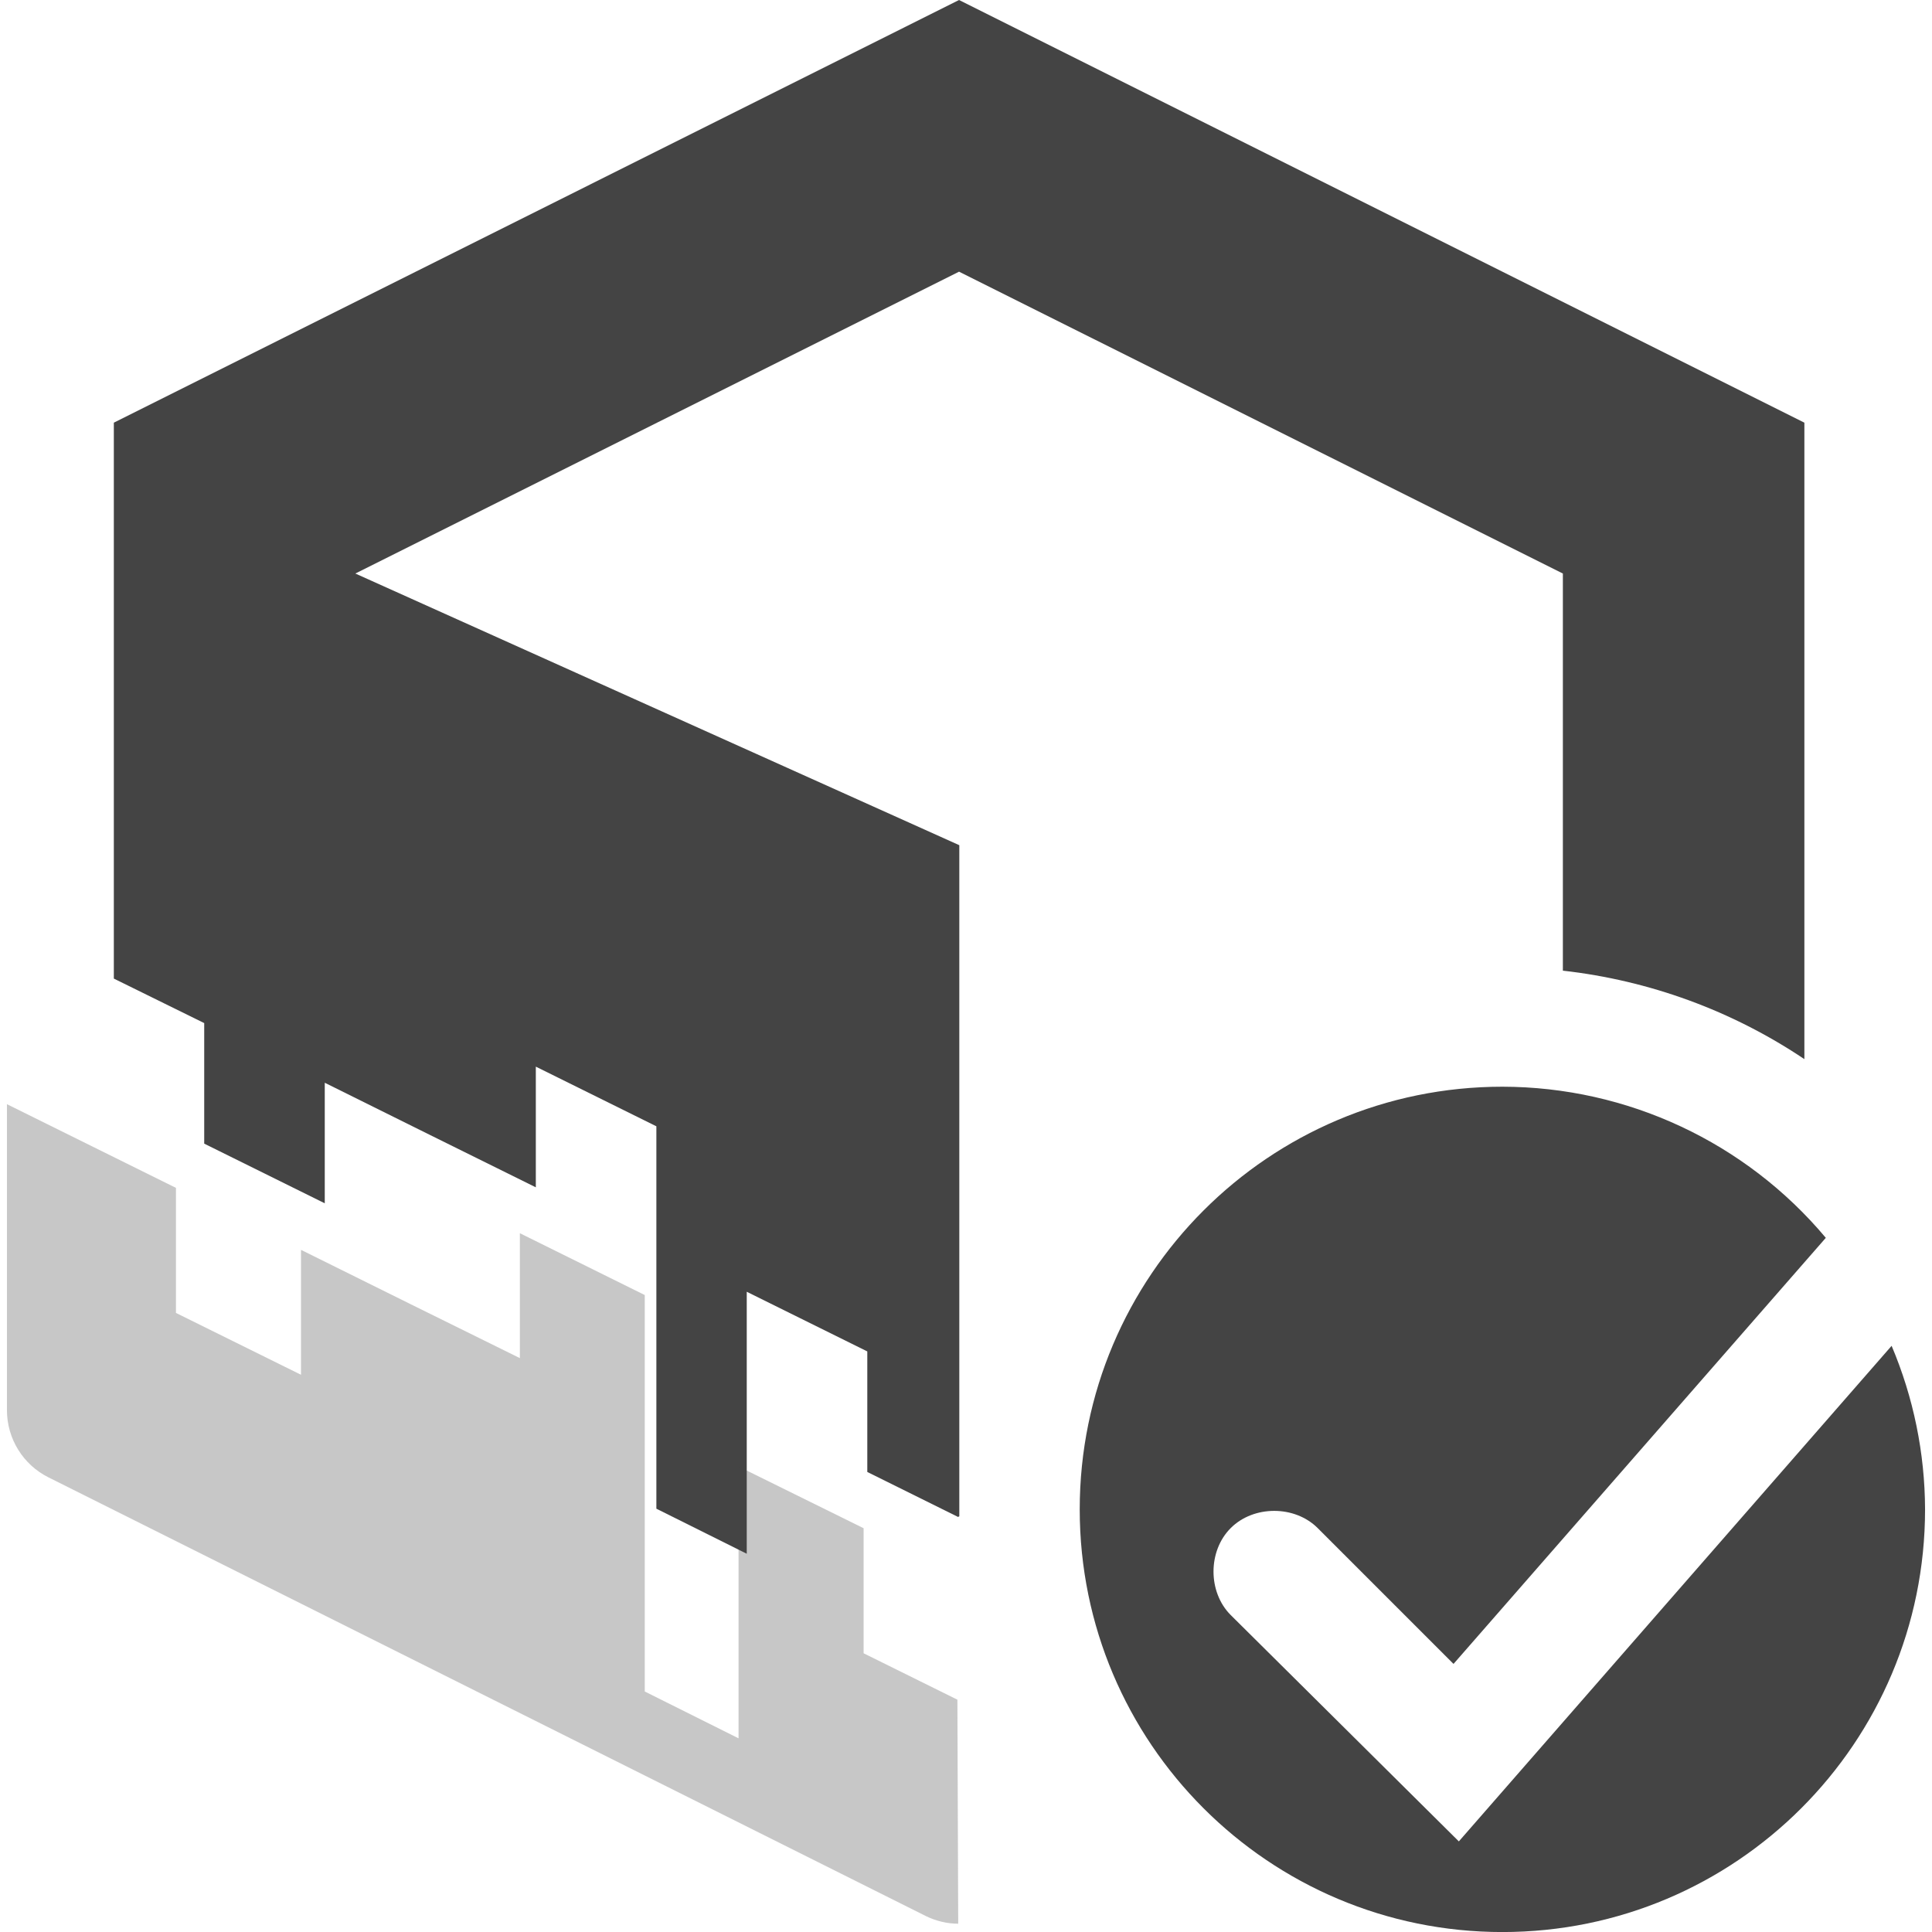
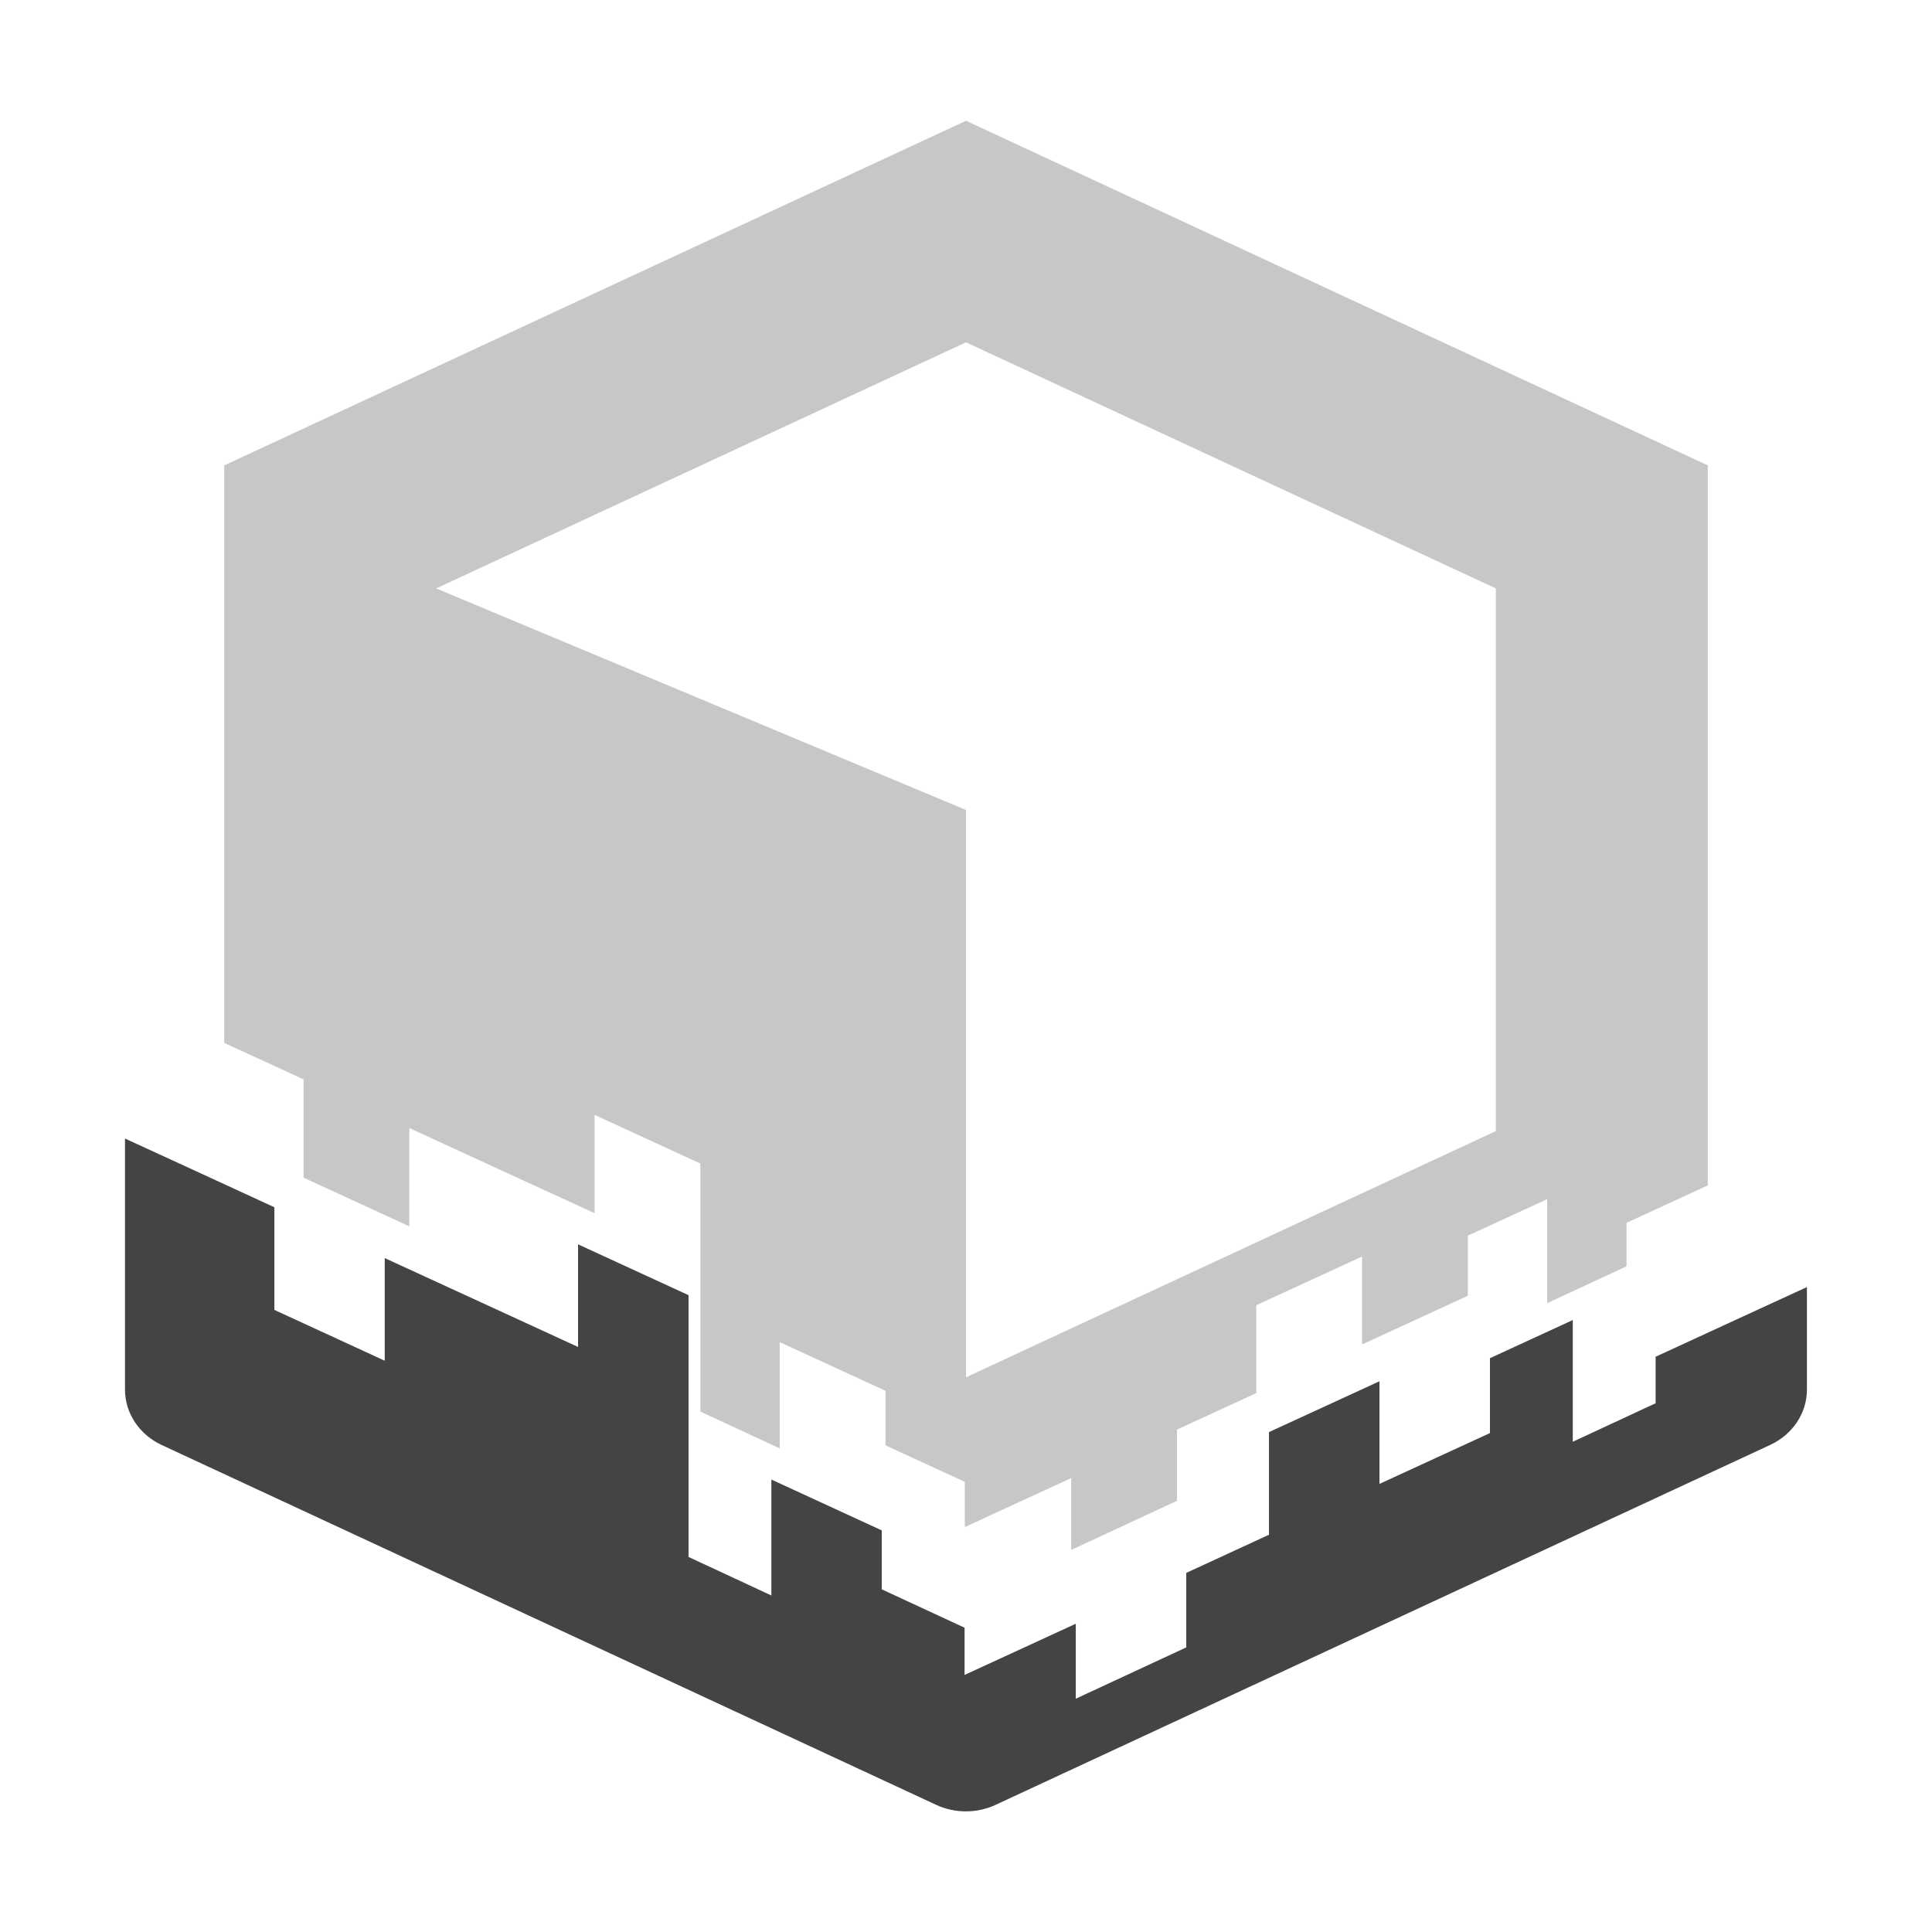
- <svg xmlns="http://www.w3.org/2000/svg" xmlns:xlink="http://www.w3.org/1999/xlink" width="16" height="16" version="1.1" id="svg55">
-   <defs id="defs45">
+ <svg xmlns="http://www.w3.org/2000/svg" width="16" height="16" version="1.1">
+   <defs>
    <style id="current-color-scheme" type="text/css">
-    .ColorScheme-Text { color:#dfdfdf; } .ColorScheme-Highlight { color:#4285f4; }
+    .ColorScheme-Text { color:#444444; } .ColorScheme-Highlight { color:#4285f4; }
  </style>
    <style id="current-color-scheme-3" type="text/css">
-    .ColorScheme-Text { color:#dfdfdf; } .ColorScheme-Highlight { color:#4285f4; }
-   </style>
-     <linearGradient id="linearGradient2450">
-       <stop style="stop-color:#35bf5c;stop-opacity:0.899" offset="0" id="stop4" />
-       <stop style="stop-color:#35bf5c;stop-opacity:0" offset="1" id="stop6" />
-     </linearGradient>
-     <radialGradient id="radialGradient3438" cx="-174.61" cy="1608.253" r="57.831" fx="-174.61" fy="1608.253" gradientTransform="matrix(2.827672,-2.851867,3.138247,3.11162,-4651.889,-3868.647)" gradientUnits="userSpaceOnUse" xlink:href="#linearGradient2450" />
-     <radialGradient id="radialGradient3438-7" cx="-174.61" cy="1608.253" r="57.831" fx="-174.61" fy="1608.253" gradientTransform="matrix(2.827672,-2.851867,3.138247,3.11162,-4651.889,-3868.647)" gradientUnits="userSpaceOnUse" xlink:href="#linearGradient2450" />
-     <radialGradient id="radialGradient3438-75" cx="-174.61" cy="1608.253" r="57.831" fx="-174.61" fy="1608.253" gradientTransform="matrix(2.827672,-2.851867,3.138247,3.11162,-4651.889,-3868.647)" gradientUnits="userSpaceOnUse" xlink:href="#linearGradient2450" />
-     <radialGradient id="radialGradient3438-7-3" cx="-174.61" cy="1608.253" r="57.831" fx="-174.61" fy="1608.253" gradientTransform="matrix(2.827672,-2.851867,3.138247,3.11162,-4651.889,-3868.647)" gradientUnits="userSpaceOnUse" xlink:href="#linearGradient2450" />
-     <radialGradient id="radialGradient3438-5" cx="-174.61" cy="1608.253" r="57.831" fx="-174.61" fy="1608.253" gradientTransform="matrix(2.827672,-2.851867,3.138247,3.11162,-4651.889,-3868.647)" gradientUnits="userSpaceOnUse" xlink:href="#linearGradient2450" />
-     <radialGradient id="radialGradient3438-7-6" cx="-174.61" cy="1608.253" r="57.831" fx="-174.61" fy="1608.253" gradientTransform="matrix(2.827672,-2.851867,3.138247,3.11162,-4651.889,-3868.647)" gradientUnits="userSpaceOnUse" xlink:href="#linearGradient2450" />
-     <radialGradient id="radialGradient3438-75-2" cx="-174.61" cy="1608.253" r="57.831" fx="-174.61" fy="1608.253" gradientTransform="matrix(2.827672,-2.851867,3.138247,3.11162,-4651.889,-3868.647)" gradientUnits="userSpaceOnUse" xlink:href="#linearGradient2450" />
-     <radialGradient id="radialGradient3438-7-3-9" cx="-174.61" cy="1608.253" r="57.831" fx="-174.61" fy="1608.253" gradientTransform="matrix(2.827672,-2.851867,3.138247,3.11162,-4651.889,-3868.647)" gradientUnits="userSpaceOnUse" xlink:href="#linearGradient2450" />
-     <radialGradient id="radialGradient3438-753" cx="-174.61" cy="1608.253" r="57.831" fx="-174.61" fy="1608.253" gradientTransform="matrix(2.827672,-2.851867,3.138247,3.11162,-4651.889,-3868.647)" gradientUnits="userSpaceOnUse" xlink:href="#linearGradient2450" />
-     <radialGradient id="radialGradient3438-7-5" cx="-174.61" cy="1608.253" r="57.831" fx="-174.61" fy="1608.253" gradientTransform="matrix(2.827672,-2.851867,3.138247,3.11162,-4651.889,-3868.647)" gradientUnits="userSpaceOnUse" xlink:href="#linearGradient2450" />
-     <radialGradient id="radialGradient3438-75-6" cx="-174.61" cy="1608.253" r="57.831" fx="-174.61" fy="1608.253" gradientTransform="matrix(2.827672,-2.851867,3.138247,3.11162,-4651.889,-3868.647)" gradientUnits="userSpaceOnUse" xlink:href="#linearGradient2450" />
-     <radialGradient id="radialGradient3438-7-3-29" cx="-174.61" cy="1608.253" r="57.831" fx="-174.61" fy="1608.253" gradientTransform="matrix(2.827672,-2.851867,3.138247,3.11162,-4651.889,-3868.647)" gradientUnits="userSpaceOnUse" xlink:href="#linearGradient2450" />
-     <radialGradient id="radialGradient3438-5-1" cx="-174.61" cy="1608.253" r="57.831" fx="-174.61" fy="1608.253" gradientTransform="matrix(2.827672,-2.851867,3.138247,3.11162,-4651.889,-3868.647)" gradientUnits="userSpaceOnUse" xlink:href="#linearGradient2450" />
-     <radialGradient id="radialGradient3438-7-6-2" cx="-174.61" cy="1608.253" r="57.831" fx="-174.61" fy="1608.253" gradientTransform="matrix(2.827672,-2.851867,3.138247,3.11162,-4651.889,-3868.647)" gradientUnits="userSpaceOnUse" xlink:href="#linearGradient2450" />
-     <radialGradient id="radialGradient3438-75-2-7" cx="-174.61" cy="1608.253" r="57.831" fx="-174.61" fy="1608.253" gradientTransform="matrix(2.827672,-2.851867,3.138247,3.11162,-4651.889,-3868.647)" gradientUnits="userSpaceOnUse" xlink:href="#linearGradient2450" />
-     <radialGradient id="radialGradient3438-7-3-9-0" cx="-174.61" cy="1608.253" r="57.831" fx="-174.61" fy="1608.253" gradientTransform="matrix(2.827672,-2.851867,3.138247,3.11162,-4651.889,-3868.647)" gradientUnits="userSpaceOnUse" xlink:href="#linearGradient2450" />
-     <radialGradient id="radialGradient3438-6" cx="-174.61" cy="1608.253" r="57.831" fx="-174.61" fy="1608.253" gradientTransform="matrix(2.827672,-2.851867,3.138247,3.11162,-4651.889,-3868.647)" gradientUnits="userSpaceOnUse" xlink:href="#linearGradient2450" />
-     <radialGradient id="radialGradient3438-7-29" cx="-174.61" cy="1608.253" r="57.831" fx="-174.61" fy="1608.253" gradientTransform="matrix(2.827672,-2.851867,3.138247,3.11162,-4651.889,-3868.647)" gradientUnits="userSpaceOnUse" xlink:href="#linearGradient2450" />
-     <radialGradient id="radialGradient3438-75-1" cx="-174.61" cy="1608.253" r="57.831" fx="-174.61" fy="1608.253" gradientTransform="matrix(2.827672,-2.851867,3.138247,3.11162,-4651.889,-3868.647)" gradientUnits="userSpaceOnUse" xlink:href="#linearGradient2450" />
-     <radialGradient id="radialGradient3438-7-3-27" cx="-174.61" cy="1608.253" r="57.831" fx="-174.61" fy="1608.253" gradientTransform="matrix(2.827672,-2.851867,3.138247,3.11162,-4651.889,-3868.647)" gradientUnits="userSpaceOnUse" xlink:href="#linearGradient2450" />
-     <radialGradient id="radialGradient3438-5-0" cx="-174.61" cy="1608.253" r="57.831" fx="-174.61" fy="1608.253" gradientTransform="matrix(2.827672,-2.851867,3.138247,3.11162,-4651.889,-3868.647)" gradientUnits="userSpaceOnUse" xlink:href="#linearGradient2450" />
-     <radialGradient id="radialGradient3438-7-6-9" cx="-174.61" cy="1608.253" r="57.831" fx="-174.61" fy="1608.253" gradientTransform="matrix(2.827672,-2.851867,3.138247,3.11162,-4651.889,-3868.647)" gradientUnits="userSpaceOnUse" xlink:href="#linearGradient2450" />
-     <radialGradient id="radialGradient3438-75-2-3" cx="-174.61" cy="1608.253" r="57.831" fx="-174.61" fy="1608.253" gradientTransform="matrix(2.827672,-2.851867,3.138247,3.11162,-4651.889,-3868.647)" gradientUnits="userSpaceOnUse" xlink:href="#linearGradient2450" />
-     <radialGradient id="radialGradient3438-7-3-9-6" cx="-174.61" cy="1608.253" r="57.831" fx="-174.61" fy="1608.253" gradientTransform="matrix(2.827672,-2.851867,3.138247,3.11162,-4651.889,-3868.647)" gradientUnits="userSpaceOnUse" xlink:href="#linearGradient2450" />
-     <radialGradient id="radialGradient3438-56" cx="-174.61" cy="1608.253" r="57.831" fx="-174.61" fy="1608.253" gradientTransform="matrix(2.827672,-2.851867,3.138247,3.11162,-4651.889,-3868.647)" gradientUnits="userSpaceOnUse" xlink:href="#linearGradient2450" />
-     <radialGradient id="radialGradient3438-7-2" cx="-174.61" cy="1608.253" r="57.831" fx="-174.61" fy="1608.253" gradientTransform="matrix(2.827672,-2.851867,3.138247,3.11162,-4651.889,-3868.647)" gradientUnits="userSpaceOnUse" xlink:href="#linearGradient2450" />
-     <radialGradient id="radialGradient3438-75-91" cx="-174.61" cy="1608.253" r="57.831" fx="-174.61" fy="1608.253" gradientTransform="matrix(2.827672,-2.851867,3.138247,3.11162,-4651.889,-3868.647)" gradientUnits="userSpaceOnUse" xlink:href="#linearGradient2450" />
-     <radialGradient id="radialGradient3438-7-3-2" cx="-174.61" cy="1608.253" r="57.831" fx="-174.61" fy="1608.253" gradientTransform="matrix(2.827672,-2.851867,3.138247,3.11162,-4651.889,-3868.647)" gradientUnits="userSpaceOnUse" xlink:href="#linearGradient2450" />
-     <radialGradient id="radialGradient3438-2" cx="-174.61" cy="1608.253" r="57.831" fx="-174.61" fy="1608.253" gradientTransform="matrix(2.827672,-2.851867,3.138247,3.11162,-4651.889,-3868.647)" gradientUnits="userSpaceOnUse" xlink:href="#linearGradient2450" />
-     <radialGradient id="radialGradient3438-7-8" cx="-174.61" cy="1608.253" r="57.831" fx="-174.61" fy="1608.253" gradientTransform="matrix(2.827672,-2.851867,3.138247,3.11162,-4651.889,-3868.647)" gradientUnits="userSpaceOnUse" xlink:href="#linearGradient2450" />
-     <radialGradient id="radialGradient3438-75-9" cx="-174.61" cy="1608.253" r="57.831" fx="-174.61" fy="1608.253" gradientTransform="matrix(2.827672,-2.851867,3.138247,3.11162,-4651.889,-3868.647)" gradientUnits="userSpaceOnUse" xlink:href="#linearGradient2450" />
-     <radialGradient id="radialGradient3438-7-3-7" cx="-174.61" cy="1608.253" r="57.831" fx="-174.61" fy="1608.253" gradientTransform="matrix(2.827672,-2.851867,3.138247,3.11162,-4651.889,-3868.647)" gradientUnits="userSpaceOnUse" xlink:href="#linearGradient2450" />
-     <radialGradient id="radialGradient3438-78" cx="-174.61" cy="1608.253" r="57.831" fx="-174.61" fy="1608.253" gradientTransform="matrix(2.827672,-2.851867,3.138247,3.11162,-4651.889,-3868.647)" gradientUnits="userSpaceOnUse" xlink:href="#linearGradient2450" />
-     <radialGradient id="radialGradient3438-7-4" cx="-174.61" cy="1608.253" r="57.831" fx="-174.61" fy="1608.253" gradientTransform="matrix(2.827672,-2.851867,3.138247,3.11162,-4651.889,-3868.647)" gradientUnits="userSpaceOnUse" xlink:href="#linearGradient2450" />
-     <radialGradient id="radialGradient3438-75-5" cx="-174.61" cy="1608.253" r="57.831" fx="-174.61" fy="1608.253" gradientTransform="matrix(2.827672,-2.851867,3.138247,3.11162,-4651.889,-3868.647)" gradientUnits="userSpaceOnUse" xlink:href="#linearGradient2450" />
-     <radialGradient id="radialGradient3438-7-3-0" cx="-174.61" cy="1608.253" r="57.831" fx="-174.61" fy="1608.253" gradientTransform="matrix(2.827672,-2.851867,3.138247,3.11162,-4651.889,-3868.647)" gradientUnits="userSpaceOnUse" xlink:href="#linearGradient2450" />
-     <style type="text/css" id="current-color-scheme-36">
   .ColorScheme-Text { color:#444444; } .ColorScheme-Highlight { color:#4285f4; }
  </style>
-     <style type="text/css" id="current-color-scheme-3-7">
-    .ColorScheme-Text { color:#444444; } .ColorScheme-Highlight { color:#4285f4; }
-   </style>
-     <radialGradient xlink:href="#linearGradient2450" gradientUnits="userSpaceOnUse" gradientTransform="matrix(2.827672,-2.851867,3.138247,3.11162,-4651.889,-3868.647)" fy="1608.253" fx="-174.61" r="57.831" cy="1608.253" cx="-174.61" id="radialGradient3438-53" />
-     <radialGradient xlink:href="#linearGradient2450" gradientUnits="userSpaceOnUse" gradientTransform="matrix(2.827672,-2.851867,3.138247,3.11162,-4651.889,-3868.647)" fy="1608.253" fx="-174.61" r="57.831" cy="1608.253" cx="-174.61" id="radialGradient3438-7-56" />
-     <radialGradient xlink:href="#linearGradient2450" gradientUnits="userSpaceOnUse" gradientTransform="matrix(2.827672,-2.851867,3.138247,3.11162,-4651.889,-3868.647)" fy="1608.253" fx="-174.61" r="57.831" cy="1608.253" cx="-174.61" id="radialGradient3438-75-29" />
-     <radialGradient xlink:href="#linearGradient2450" gradientUnits="userSpaceOnUse" gradientTransform="matrix(2.827672,-2.851867,3.138247,3.11162,-4651.889,-3868.647)" fy="1608.253" fx="-174.61" r="57.831" cy="1608.253" cx="-174.61" id="radialGradient3438-7-3-1" />
-     <radialGradient xlink:href="#linearGradient2450" gradientUnits="userSpaceOnUse" gradientTransform="matrix(2.827672,-2.851867,3.138247,3.11162,-4651.889,-3868.647)" fy="1608.253" fx="-174.61" r="57.831" cy="1608.253" cx="-174.61" id="radialGradient3438-5-2" />
-     <radialGradient xlink:href="#linearGradient2450" gradientUnits="userSpaceOnUse" gradientTransform="matrix(2.827672,-2.851867,3.138247,3.11162,-4651.889,-3868.647)" fy="1608.253" fx="-174.61" r="57.831" cy="1608.253" cx="-174.61" id="radialGradient3438-7-6-7" />
-     <radialGradient xlink:href="#linearGradient2450" gradientUnits="userSpaceOnUse" gradientTransform="matrix(2.827672,-2.851867,3.138247,3.11162,-4651.889,-3868.647)" fy="1608.253" fx="-174.61" r="57.831" cy="1608.253" cx="-174.61" id="radialGradient3438-75-2-0" />
-     <radialGradient xlink:href="#linearGradient2450" gradientUnits="userSpaceOnUse" gradientTransform="matrix(2.827672,-2.851867,3.138247,3.11162,-4651.889,-3868.647)" fy="1608.253" fx="-174.61" r="57.831" cy="1608.253" cx="-174.61" id="radialGradient3438-7-3-9-9" />
-     <radialGradient xlink:href="#linearGradient2450" gradientUnits="userSpaceOnUse" gradientTransform="matrix(2.827672,-2.851867,3.138247,3.11162,-4651.889,-3868.647)" fy="1608.253" fx="-174.61" r="57.831" cy="1608.253" cx="-174.61" id="radialGradient3438-753-3" />
-     <radialGradient xlink:href="#linearGradient2450" gradientUnits="userSpaceOnUse" gradientTransform="matrix(2.827672,-2.851867,3.138247,3.11162,-4651.889,-3868.647)" fy="1608.253" fx="-174.61" r="57.831" cy="1608.253" cx="-174.61" id="radialGradient3438-7-5-6" />
-     <radialGradient xlink:href="#linearGradient2450" gradientUnits="userSpaceOnUse" gradientTransform="matrix(2.827672,-2.851867,3.138247,3.11162,-4651.889,-3868.647)" fy="1608.253" fx="-174.61" r="57.831" cy="1608.253" cx="-174.61" id="radialGradient3438-75-6-0" />
-     <radialGradient xlink:href="#linearGradient2450" gradientUnits="userSpaceOnUse" gradientTransform="matrix(2.827672,-2.851867,3.138247,3.11162,-4651.889,-3868.647)" fy="1608.253" fx="-174.61" r="57.831" cy="1608.253" cx="-174.61" id="radialGradient3438-7-3-29-6" />
-     <radialGradient xlink:href="#linearGradient2450" gradientUnits="userSpaceOnUse" gradientTransform="matrix(2.827672,-2.851867,3.138247,3.11162,-4651.889,-3868.647)" fy="1608.253" fx="-174.61" r="57.831" cy="1608.253" cx="-174.61" id="radialGradient3438-5-1-2" />
-     <radialGradient xlink:href="#linearGradient2450" gradientUnits="userSpaceOnUse" gradientTransform="matrix(2.827672,-2.851867,3.138247,3.11162,-4651.889,-3868.647)" fy="1608.253" fx="-174.61" r="57.831" cy="1608.253" cx="-174.61" id="radialGradient3438-7-6-2-6" />
-     <radialGradient xlink:href="#linearGradient2450" gradientUnits="userSpaceOnUse" gradientTransform="matrix(2.827672,-2.851867,3.138247,3.11162,-4651.889,-3868.647)" fy="1608.253" fx="-174.61" r="57.831" cy="1608.253" cx="-174.61" id="radialGradient3438-75-2-7-1" />
-     <radialGradient xlink:href="#linearGradient2450" gradientUnits="userSpaceOnUse" gradientTransform="matrix(2.827672,-2.851867,3.138247,3.11162,-4651.889,-3868.647)" fy="1608.253" fx="-174.61" r="57.831" cy="1608.253" cx="-174.61" id="radialGradient3438-7-3-9-0-8" />
-     <radialGradient xlink:href="#linearGradient2450" gradientUnits="userSpaceOnUse" gradientTransform="matrix(2.827672,-2.851867,3.138247,3.11162,-4651.889,-3868.647)" fy="1608.253" fx="-174.61" r="57.831" cy="1608.253" cx="-174.61" id="radialGradient3438-6-7" />
-     <radialGradient xlink:href="#linearGradient2450" gradientUnits="userSpaceOnUse" gradientTransform="matrix(2.827672,-2.851867,3.138247,3.11162,-4651.889,-3868.647)" fy="1608.253" fx="-174.61" r="57.831" cy="1608.253" cx="-174.61" id="radialGradient3438-7-29-9" />
-     <radialGradient xlink:href="#linearGradient2450" gradientUnits="userSpaceOnUse" gradientTransform="matrix(2.827672,-2.851867,3.138247,3.11162,-4651.889,-3868.647)" fy="1608.253" fx="-174.61" r="57.831" cy="1608.253" cx="-174.61" id="radialGradient3438-75-1-2" />
-     <radialGradient xlink:href="#linearGradient2450" gradientUnits="userSpaceOnUse" gradientTransform="matrix(2.827672,-2.851867,3.138247,3.11162,-4651.889,-3868.647)" fy="1608.253" fx="-174.61" r="57.831" cy="1608.253" cx="-174.61" id="radialGradient3438-7-3-27-0" />
-     <radialGradient xlink:href="#linearGradient2450" gradientUnits="userSpaceOnUse" gradientTransform="matrix(2.827672,-2.851867,3.138247,3.11162,-4651.889,-3868.647)" fy="1608.253" fx="-174.61" r="57.831" cy="1608.253" cx="-174.61" id="radialGradient3438-5-0-2" />
-     <radialGradient xlink:href="#linearGradient2450" gradientUnits="userSpaceOnUse" gradientTransform="matrix(2.827672,-2.851867,3.138247,3.11162,-4651.889,-3868.647)" fy="1608.253" fx="-174.61" r="57.831" cy="1608.253" cx="-174.61" id="radialGradient3438-7-6-9-3" />
-     <radialGradient xlink:href="#linearGradient2450" gradientUnits="userSpaceOnUse" gradientTransform="matrix(2.827672,-2.851867,3.138247,3.11162,-4651.889,-3868.647)" fy="1608.253" fx="-174.61" r="57.831" cy="1608.253" cx="-174.61" id="radialGradient3438-75-2-3-7" />
-     <radialGradient xlink:href="#linearGradient2450" gradientUnits="userSpaceOnUse" gradientTransform="matrix(2.827672,-2.851867,3.138247,3.11162,-4651.889,-3868.647)" fy="1608.253" fx="-174.61" r="57.831" cy="1608.253" cx="-174.61" id="radialGradient3438-7-3-9-6-5" />
-     <radialGradient xlink:href="#linearGradient2450" gradientUnits="userSpaceOnUse" gradientTransform="matrix(2.827672,-2.851867,3.138247,3.11162,-4651.889,-3868.647)" fy="1608.253" fx="-174.61" r="57.831" cy="1608.253" cx="-174.61" id="radialGradient3438-56-9" />
-     <radialGradient xlink:href="#linearGradient2450" gradientUnits="userSpaceOnUse" gradientTransform="matrix(2.827672,-2.851867,3.138247,3.11162,-4651.889,-3868.647)" fy="1608.253" fx="-174.61" r="57.831" cy="1608.253" cx="-174.61" id="radialGradient3438-7-2-2" />
-     <radialGradient xlink:href="#linearGradient2450" gradientUnits="userSpaceOnUse" gradientTransform="matrix(2.827672,-2.851867,3.138247,3.11162,-4651.889,-3868.647)" fy="1608.253" fx="-174.61" r="57.831" cy="1608.253" cx="-174.61" id="radialGradient3438-75-91-2" />
-     <radialGradient xlink:href="#linearGradient2450" gradientUnits="userSpaceOnUse" gradientTransform="matrix(2.827672,-2.851867,3.138247,3.11162,-4651.889,-3868.647)" fy="1608.253" fx="-174.61" r="57.831" cy="1608.253" cx="-174.61" id="radialGradient3438-7-3-2-8" />
-     <radialGradient xlink:href="#linearGradient2450" gradientUnits="userSpaceOnUse" gradientTransform="matrix(2.827672,-2.851867,3.138247,3.11162,-4651.889,-3868.647)" fy="1608.253" fx="-174.61" r="57.831" cy="1608.253" cx="-174.61" id="radialGradient3438-2-9" />
-     <radialGradient xlink:href="#linearGradient2450" gradientUnits="userSpaceOnUse" gradientTransform="matrix(2.827672,-2.851867,3.138247,3.11162,-4651.889,-3868.647)" fy="1608.253" fx="-174.61" r="57.831" cy="1608.253" cx="-174.61" id="radialGradient3438-7-8-7" />
-     <radialGradient xlink:href="#linearGradient2450" gradientUnits="userSpaceOnUse" gradientTransform="matrix(2.827672,-2.851867,3.138247,3.11162,-4651.889,-3868.647)" fy="1608.253" fx="-174.61" r="57.831" cy="1608.253" cx="-174.61" id="radialGradient3438-75-9-3" />
-     <radialGradient xlink:href="#linearGradient2450" gradientUnits="userSpaceOnUse" gradientTransform="matrix(2.827672,-2.851867,3.138247,3.11162,-4651.889,-3868.647)" fy="1608.253" fx="-174.61" r="57.831" cy="1608.253" cx="-174.61" id="radialGradient3438-7-3-7-6" />
-     <radialGradient xlink:href="#linearGradient2450" gradientUnits="userSpaceOnUse" gradientTransform="matrix(2.827672,-2.851867,3.138247,3.11162,-4651.889,-3868.647)" fy="1608.253" fx="-174.61" r="57.831" cy="1608.253" cx="-174.61" id="radialGradient3438-78-1" />
-     <radialGradient xlink:href="#linearGradient2450" gradientUnits="userSpaceOnUse" gradientTransform="matrix(2.827672,-2.851867,3.138247,3.11162,-4651.889,-3868.647)" fy="1608.253" fx="-174.61" r="57.831" cy="1608.253" cx="-174.61" id="radialGradient3438-7-4-2" />
-     <radialGradient xlink:href="#linearGradient2450" gradientUnits="userSpaceOnUse" gradientTransform="matrix(2.827672,-2.851867,3.138247,3.11162,-4651.889,-3868.647)" fy="1608.253" fx="-174.61" r="57.831" cy="1608.253" cx="-174.61" id="radialGradient3438-75-5-9" />
-     <radialGradient xlink:href="#linearGradient2450" gradientUnits="userSpaceOnUse" gradientTransform="matrix(2.827672,-2.851867,3.138247,3.11162,-4651.889,-3868.647)" fy="1608.253" fx="-174.61" r="57.831" cy="1608.253" cx="-174.61" id="radialGradient3438-7-3-0-3" />
  </defs>
-   <g transform="matrix(1.130609,0,0,1.130609,-1.044874,-1.130609)" id="g53" style="fill:#444444;fill-opacity:1">
-     <path style="fill:#444444;fill-opacity:1" class="ColorScheme-Text" d="m 11.929,8.96 a 3.096,3.096 0 0 0 -3.096,3.096 3.096,3.096 0 0 0 3.096,3.096 3.096,3.096 0 0 0 3.096,-3.096 3.096,3.096 0 0 0 -0.245,-1.198 l -3.17,3.63 -1.671,-1.658 c -0.168,-0.168 -0.168,-0.469 0,-0.637 0.168,-0.168 0.469,-0.168 0.637,0 l 0.995,0.995 2.727,-3.121 A 3.096,3.096 0 0 0 11.929,8.96 Z" id="path47" />
-     <path style="fill:#444444;fill-opacity:1" class="ColorScheme-Text" d="M 7.949,1 1.758,4.096 v 4.072 l 0.662,0.326 v 0.883 l 0.883,0.437 V 8.931 l 0.774,0.384 0.772,0.382 V 8.813 l 0.883,0.437 v 0.883 0.883 1.035 l 0.662,0.33 V 11.344 10.462 l 0.883,0.437 v 0.883 l 0.662,0.328 v 0.002 l 0.012,-0.005 V 11.17 7.191 L 3.527,5.201 7.949,2.99 12.372,5.201 v 2.909 c 0.633,0.071 1.24,0.293 1.769,0.648 V 4.096 Z" id="path49" />
-     <path style="opacity:0.3;fill:#444444;fill-opacity:1" class="ColorScheme-Text" d="m 0.975,11.329 c 3e-5,0.209 0.118,0.4 0.305,0.493 l 6.422,3.211 c 0.078,0.039 0.162,0.058 0.241,0.058 l -0.006,-1.641 -0.687,-0.34 v -0.916 L 6.334,11.742 v 0.915 1.076 l -0.687,-0.343 V 12.318 11.402 10.486 L 4.732,10.033 v 0.915 L 3.93,10.552 3.129,10.155 V 11.07 L 2.213,10.617 V 9.701 L 0.975,9.088 Z" id="path51" />
+   <g transform="translate(1.035155,-0.999993)">
+     <path style="opacity:0.3;fill:currentColor" class="ColorScheme-Text" d="M 6.965,2 0.822,4.854 v 4.783 l 0.657,0.302 v 0.814 l 0.876,0.403 v -0.814 l 0.767,0.353 0.767,0.352 v -0.814 l 0.876,0.403 v 0.814 0.814 0.426 l 0.657,0.305 V 12.567 12.115 l 0.876,0.403 v 0.452 l 0.657,0.302 v 0.375 L 7.179,13.543 7.836,13.241 v 0.595 l 0.876,-0.407 v -0.59 l 0.657,-0.302 v -0.728 l 0.876,-0.403 v 0.728 l 0.876,-0.403 v -0.498 l 0.657,-0.302 v 0.498 0.363 l 0.657,-0.305 v -0.36 l 0.673,-0.31 V 4.854 Z m 0,1.835 4.388,2.038 V 10.367 L 6.965,12.406 V 7.708 L 2.577,5.873 Z" />
+     <path style="fill:currentColor" class="ColorScheme-Text" d="m 0,10.429 v 2.08 c 2.9290637e-5,0.194 0.118,0.371 0.304,0.458 l 6.414,2.98 c 0.155,0.072 0.337,0.072 0.492,0 L 13.625,12.966 c 0.187,-0.087 0.304,-0.264 0.304,-0.458 v -0.849 0 l -0.55,0.253 -0.703,0.324 v 0.385 l -0.686,0.319 v -0.388 -0.62 l -0.686,0.316 v 0.62 l -0.915,0.421 v -0.85 l -0.915,0.421 v 0.85 l -0.685,0.316 v 0.617 l -0.915,0.425 v -0.621 l -0.686,0.316 -0.235,0.108 v -0.391 L 6.267,14.162 V 13.674 L 5.353,13.253 v 0.488 0.472 L 4.667,13.894 V 13.426 12.576 11.726 L 3.752,11.305 V 12.155 L 2.952,11.787 2.151,11.419 v 0.85 L 1.237,11.848 V 10.998 L 0.551,10.682 0,10.429" />
  </g>
</svg>
